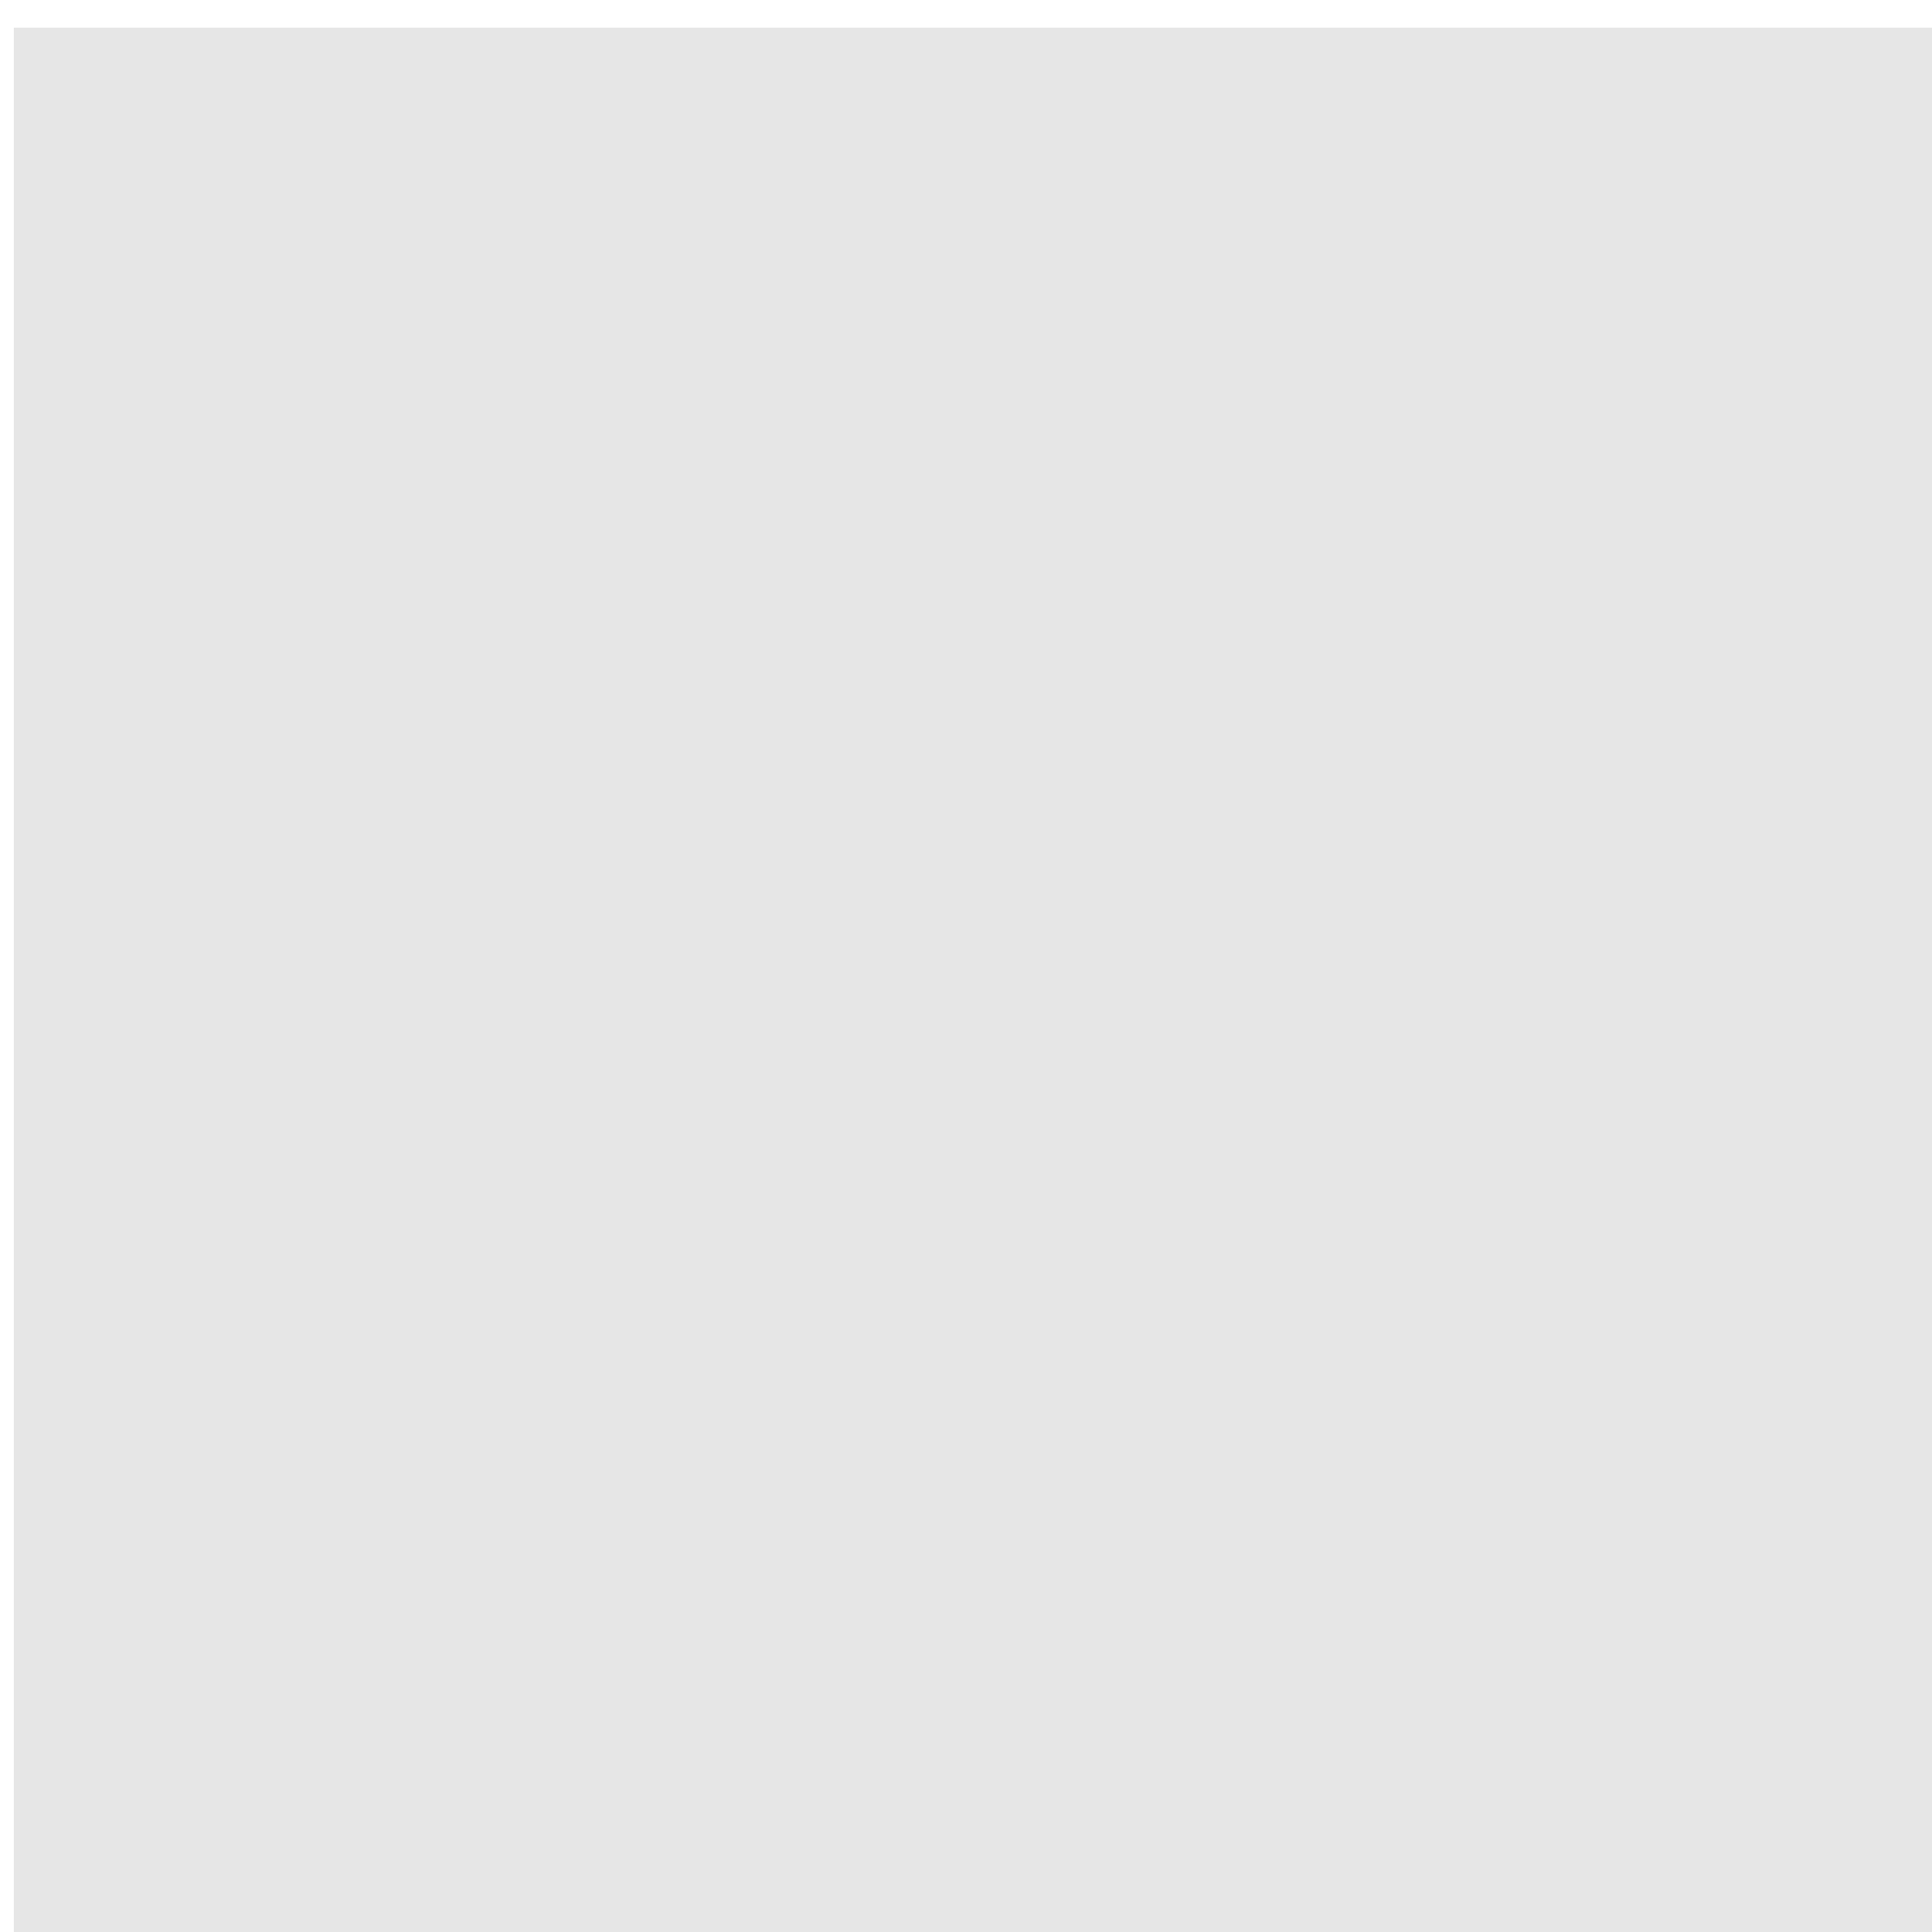
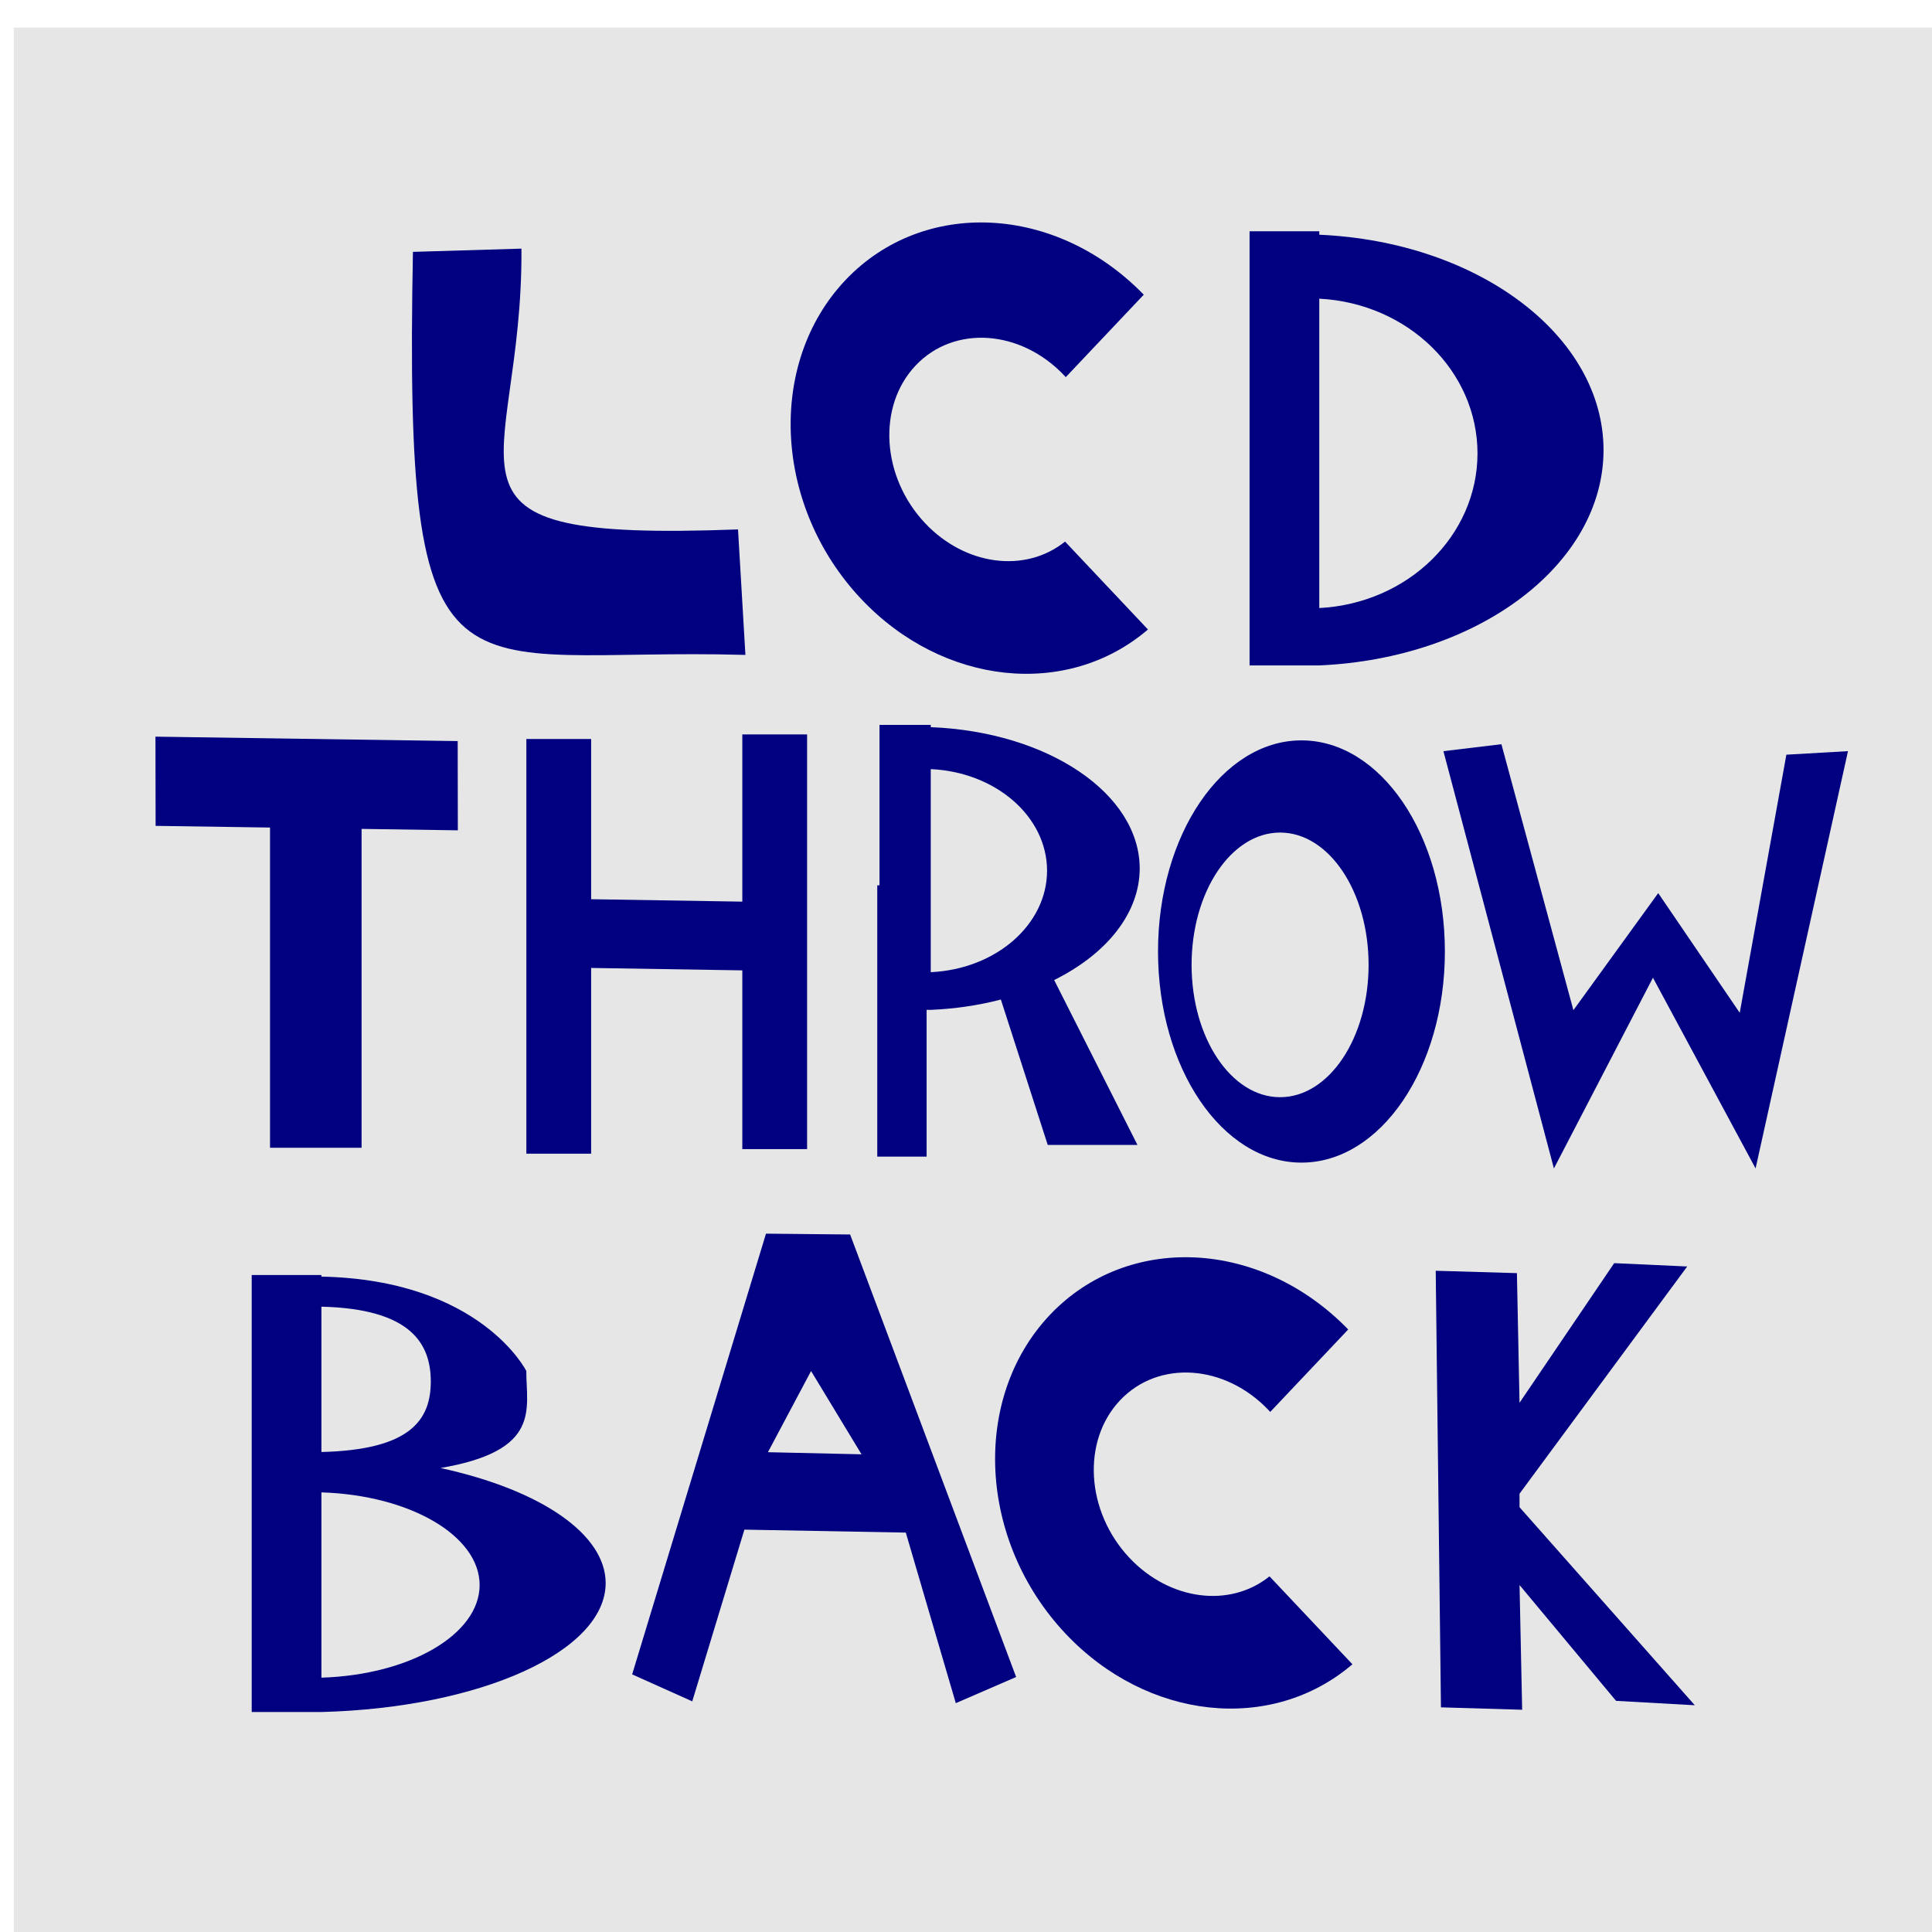
<svg xmlns="http://www.w3.org/2000/svg" width="400" height="400" viewBox="0 0 105.833 105.833" version="1.1" id="svg134">
  <defs id="defs128" />
  <g id="layer1" transform="translate(0,-191.1667)" />
  <g id="layer9">
    <rect style="fill:#e6e6e6;fill-opacity:1;stroke-width:0.226" id="rect137" width="105.833" height="105.077" x="0.756" y="1.512" />
+     <path style="fill:#000080;fill-opacity:1;stroke-width:0.057" d="m 22.62,13.797 c -0.49,25.939 2.067,21.618 18.213,22.078 l -0.405,-6.874 c -17.997,0.677 -11.777,-2.949 -11.864,-15.381 z" id="path391" />
+     <path id="path399" d="m 62.654,16.143 a 12.728,11.279 59.257 0 0 -16.344,-0.796 12.728,11.279 59.257 0 0 0.863,17.462 12.728,11.279 59.257 0 0 15.711,1.674 l -4.541,-4.816 a 6.357,5.519 57.084 0 1 -7.667,-1.007 6.357,5.519 57.084 0 1 -0.519,-8.638 6.357,5.519 57.084 0 1 8.156,0.562 6.357,5.519 57.084 0 1 0.067,0.077 z" style="fill:#000080;fill-opacity:1;stroke-width:0.036" />
+     <path style="fill:#000080;fill-opacity:1;stroke-width:0.055" d="m 68.45,12.669 v 23.782 h 3.819 a 16.6,11.828 0 0 0 15.571,-11.802 16.6,11.828 0 0 0 -15.571,-11.791 v -0.188 z m 3.819,3.692 a 9.181,8.493 0 0 1 8.667,8.477 9.181,8.493 0 0 1 -8.667,8.47 z" id="rect425" />
+     <path style="fill:#000080;fill-opacity:1;stroke-width:0.048" d="m 78.647,69.611 0.287,23.916 4.448,0.131 -0.143,-6.83 5.287,6.343 4.314,0.241 -9.602,-10.849 v -0.74 l 9.185,-12.446 -3.999,-0.183 -5.186,7.649 -0.143,-7.102 z" id="rect436" />
+     <path style="fill:#000080;fill-opacity:1;stroke-width:0.037" d="m 13.788,69.843 v 9.697 1.477 12.766 h 3.819 c 8.75,-0.232 15.569,-3.327 15.571,-7.068 -0.008,-2.657 -3.501,-5.089 -9.047,-6.299 5.548,-0.949 4.695,-3.227 4.7,-5.313 0,0 -2.481,-4.99 -11.225,-5.172 v -0.088 z m 3.819,1.735 c 4.862,0.119 5.99,1.989 5.992,4.105 -0.006,2.115 -1.134,3.738 -5.992,3.857 z m 0,10.173 c 4.862,0.151 8.665,2.379 8.667,5.077 -0.006,2.696 -3.808,4.922 -8.667,5.073 z" id="path443" />
+     <path style="fill:#000080;fill-opacity:1;stroke-width:0.036" d="m 73.854,72.827 a 12.728,11.279 59.257 0 0 -16.344,-0.796 12.728,11.279 59.257 0 0 0.863,17.462 12.728,11.279 59.257 0 0 15.711,1.674 l -4.541,-4.816 a 6.357,5.519 57.084 0 1 -7.667,-1.007 6.357,5.519 57.084 0 1 -0.519,-8.638 6.357,5.519 57.084 0 1 8.156,0.562 6.357,5.519 57.084 0 1 0.067,0.077 z" id="path448" />
+     <path style="fill:#000080;fill-opacity:1;stroke-width:0.045" d="m 41.96,67.579 -7.331,24.142 3.292,1.477 2.856,-9.406 8.842,0.162 2.739,9.343 3.305,-1.432 -9.094,-24.241 -4.609,-0.045 1.304,5.6 3.929,6.487 -5.127,-0.116 3.537,-6.655 -2.362,-2.415 z" id="rect450" />
+     <path style="fill:#000080;fill-opacity:1;stroke-width:0.043" d="m 40.663,40.231 v 9.16 l -8.281,-0.133 v -8.776 h -3.549 v 22.716 h 3.549 v -10.175 l 8.281,0.133 v 9.791 h 3.549 v -22.716 z" id="rect456" />
+     <path style="fill:#000080;fill-opacity:1;stroke-width:0.05" d="m 8.516,40.353 0.008,4.887 6.268,0.092 v 17.54 h 5.015 v -17.466 l 5.273,0.078 -0.008,-4.887 z" id="rect463" />
+     <path style="fill:#000080;fill-opacity:1;stroke-width:0.058" d="m 71.292,40.557 a 7.857,11.565 0 0 0 -7.857,11.565 7.857,11.565 0 0 0 7.857,11.565 7.857,11.565 0 0 0 7.857,-11.565 7.857,11.565 0 0 0 -7.857,-11.565 z m -1.17,5.05 a 4.848,7.248 0 0 1 4.848,7.248 4.848,7.248 0 0 1 -4.848,7.248 4.848,7.248 0 0 1 -4.848,-7.248 4.848,7.248 0 0 1 4.848,-7.248 z" id="path468" />
+     <path style="fill:#000080;fill-opacity:1;stroke-width:0.038" d="m 48.179,39.708 v 8.79 h -0.123 v 14.862 h 2.703 v -8.041 h 0.227 a 12.201,7.764 0 0 0 3.841,-0.565 l 2.567,7.965 h 4.915 l -4.563,-9.033 a 12.201,7.764 0 0 0 4.686,-6.113 12.201,7.764 0 0 0 -11.446,-7.74 v -0.124 z m 2.807,2.423 a 6.749,5.575 0 0 1 6.371,5.564 6.749,5.575 0 0 1 -6.371,5.56 z" id="path474" />
+     <path style="fill:#000080;fill-opacity:1;stroke-width:0.042" d="m 97.856,41.341 -2.555,14.139 -4.466,-6.557 -0.288,4.635 5.622,10.448 v 0 l 5.062,-22.859 z m -7.309,12.218 0.288,-4.635 -4.646,6.413 -3.943,-14.57 -3.177,0.381 6.053,22.859 v 0 z" id="rect490" />
  </g>
</svg>
